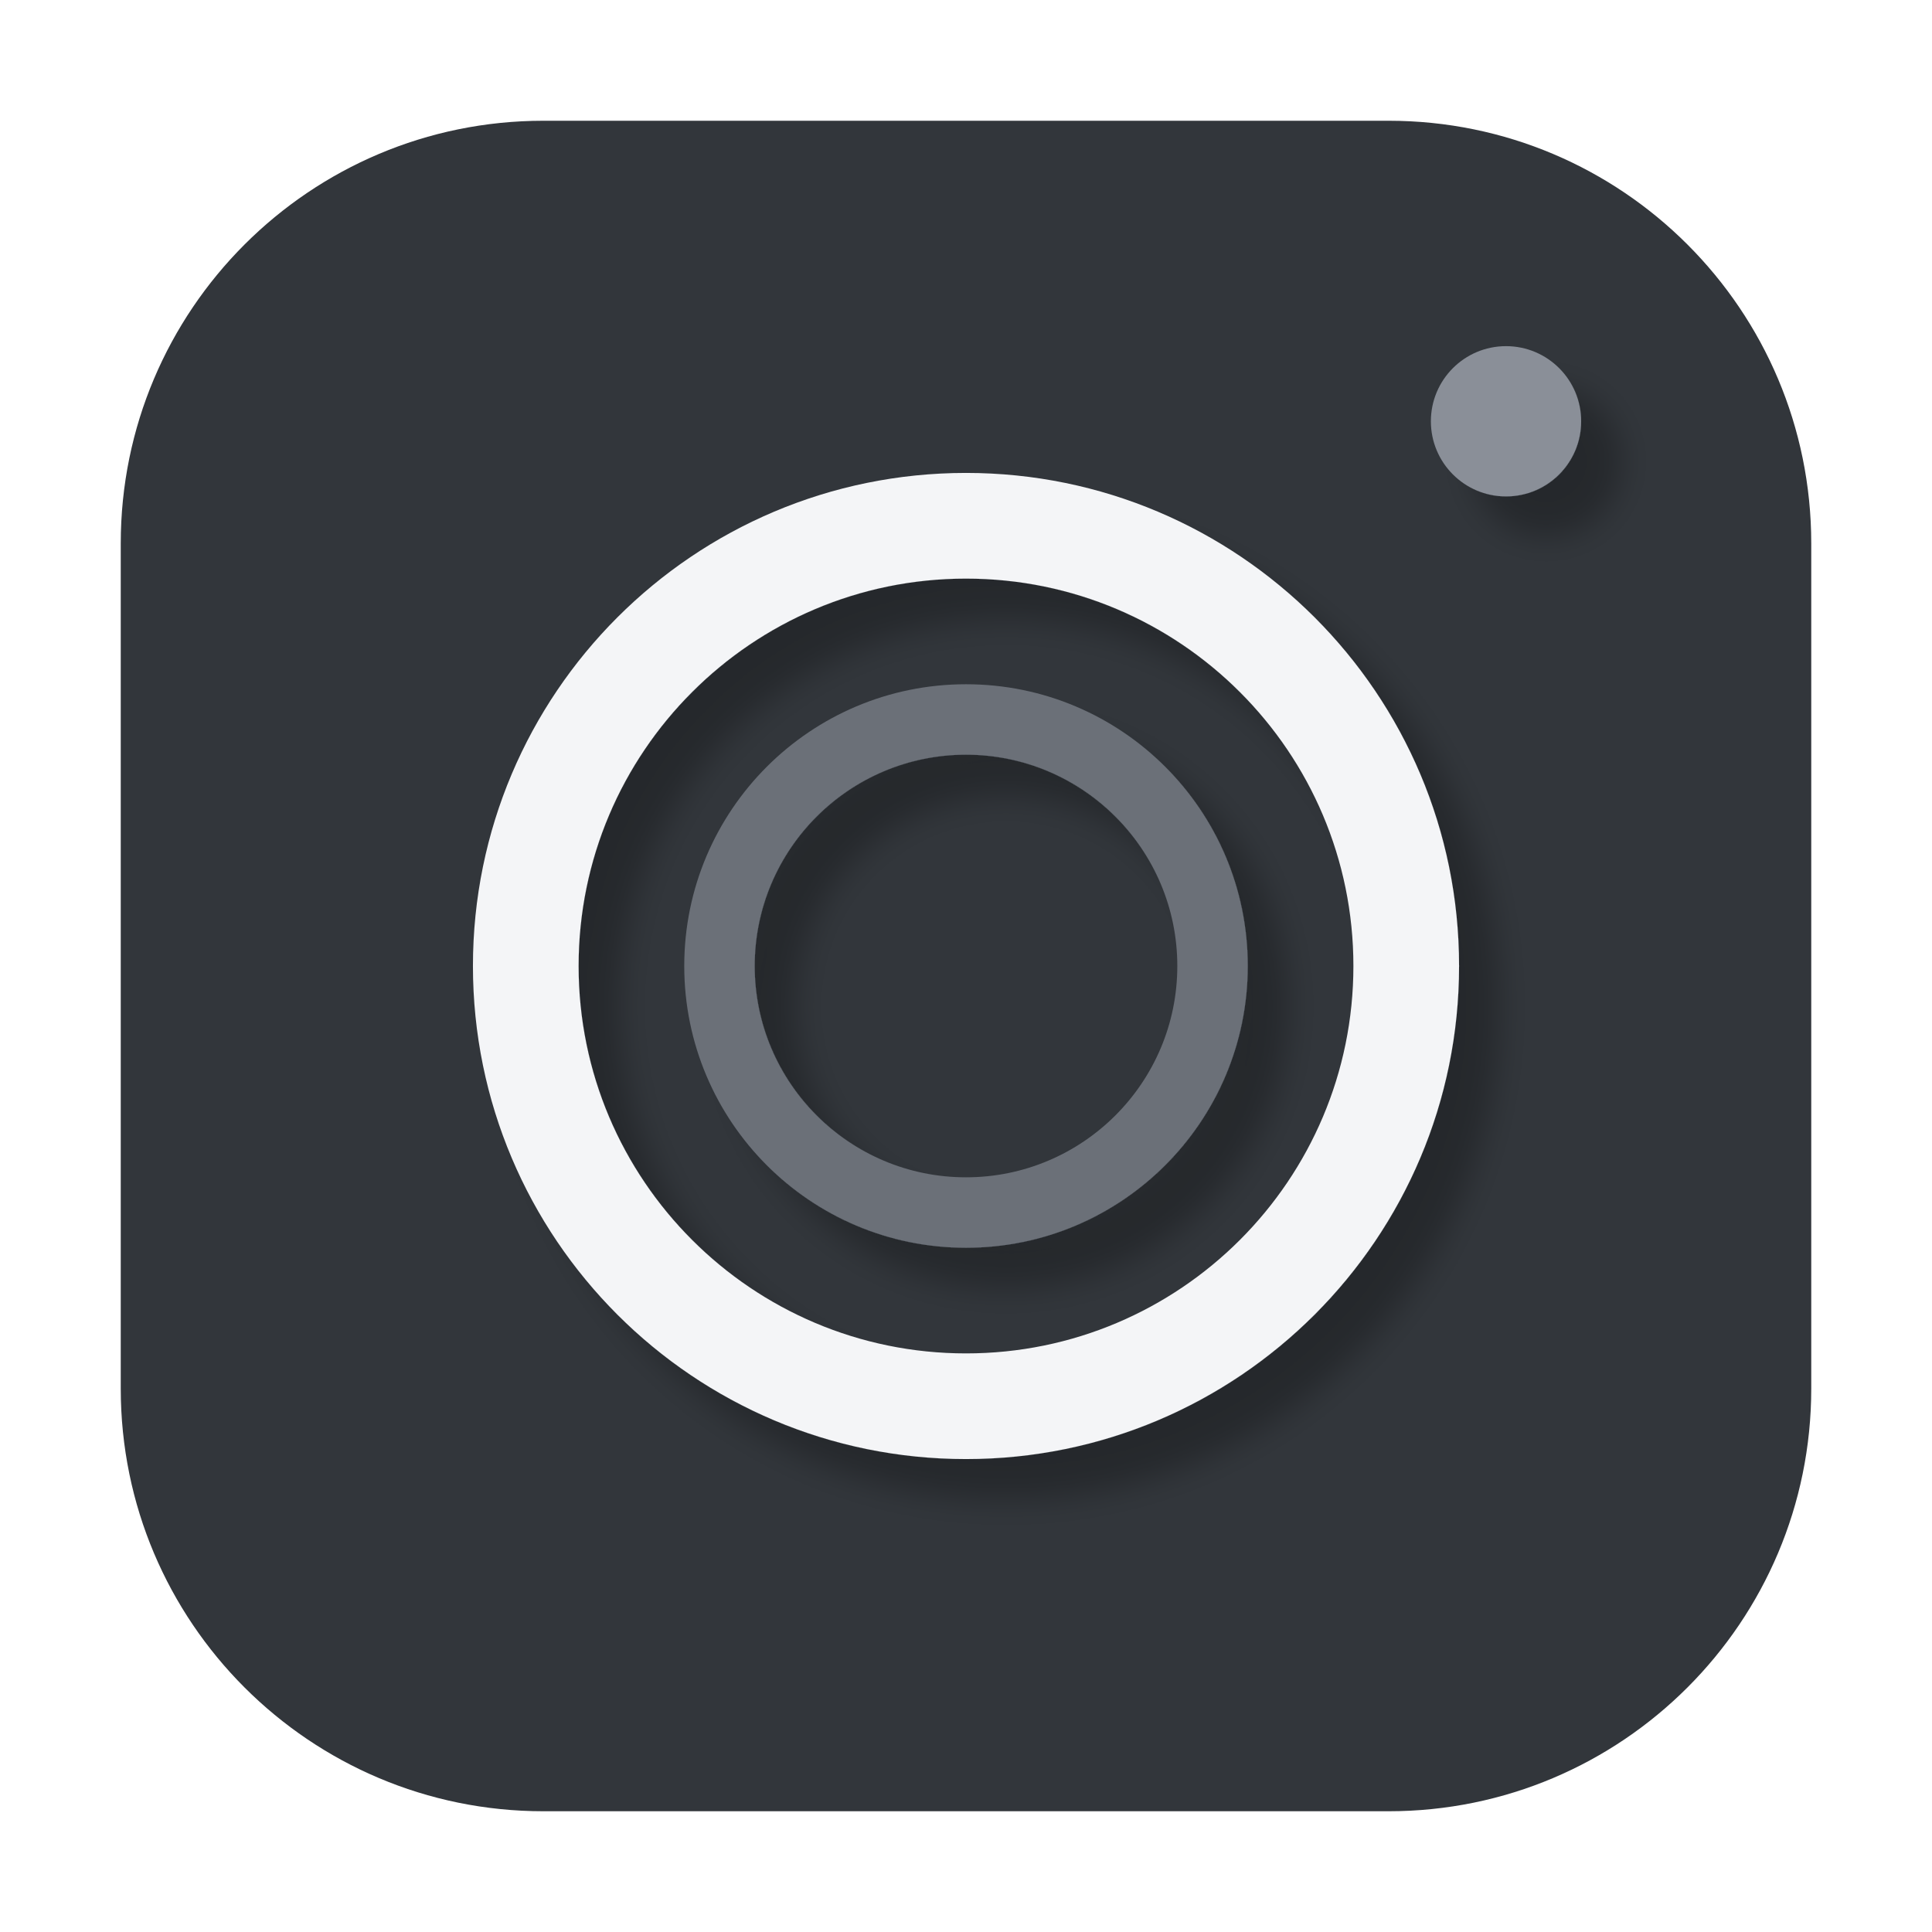
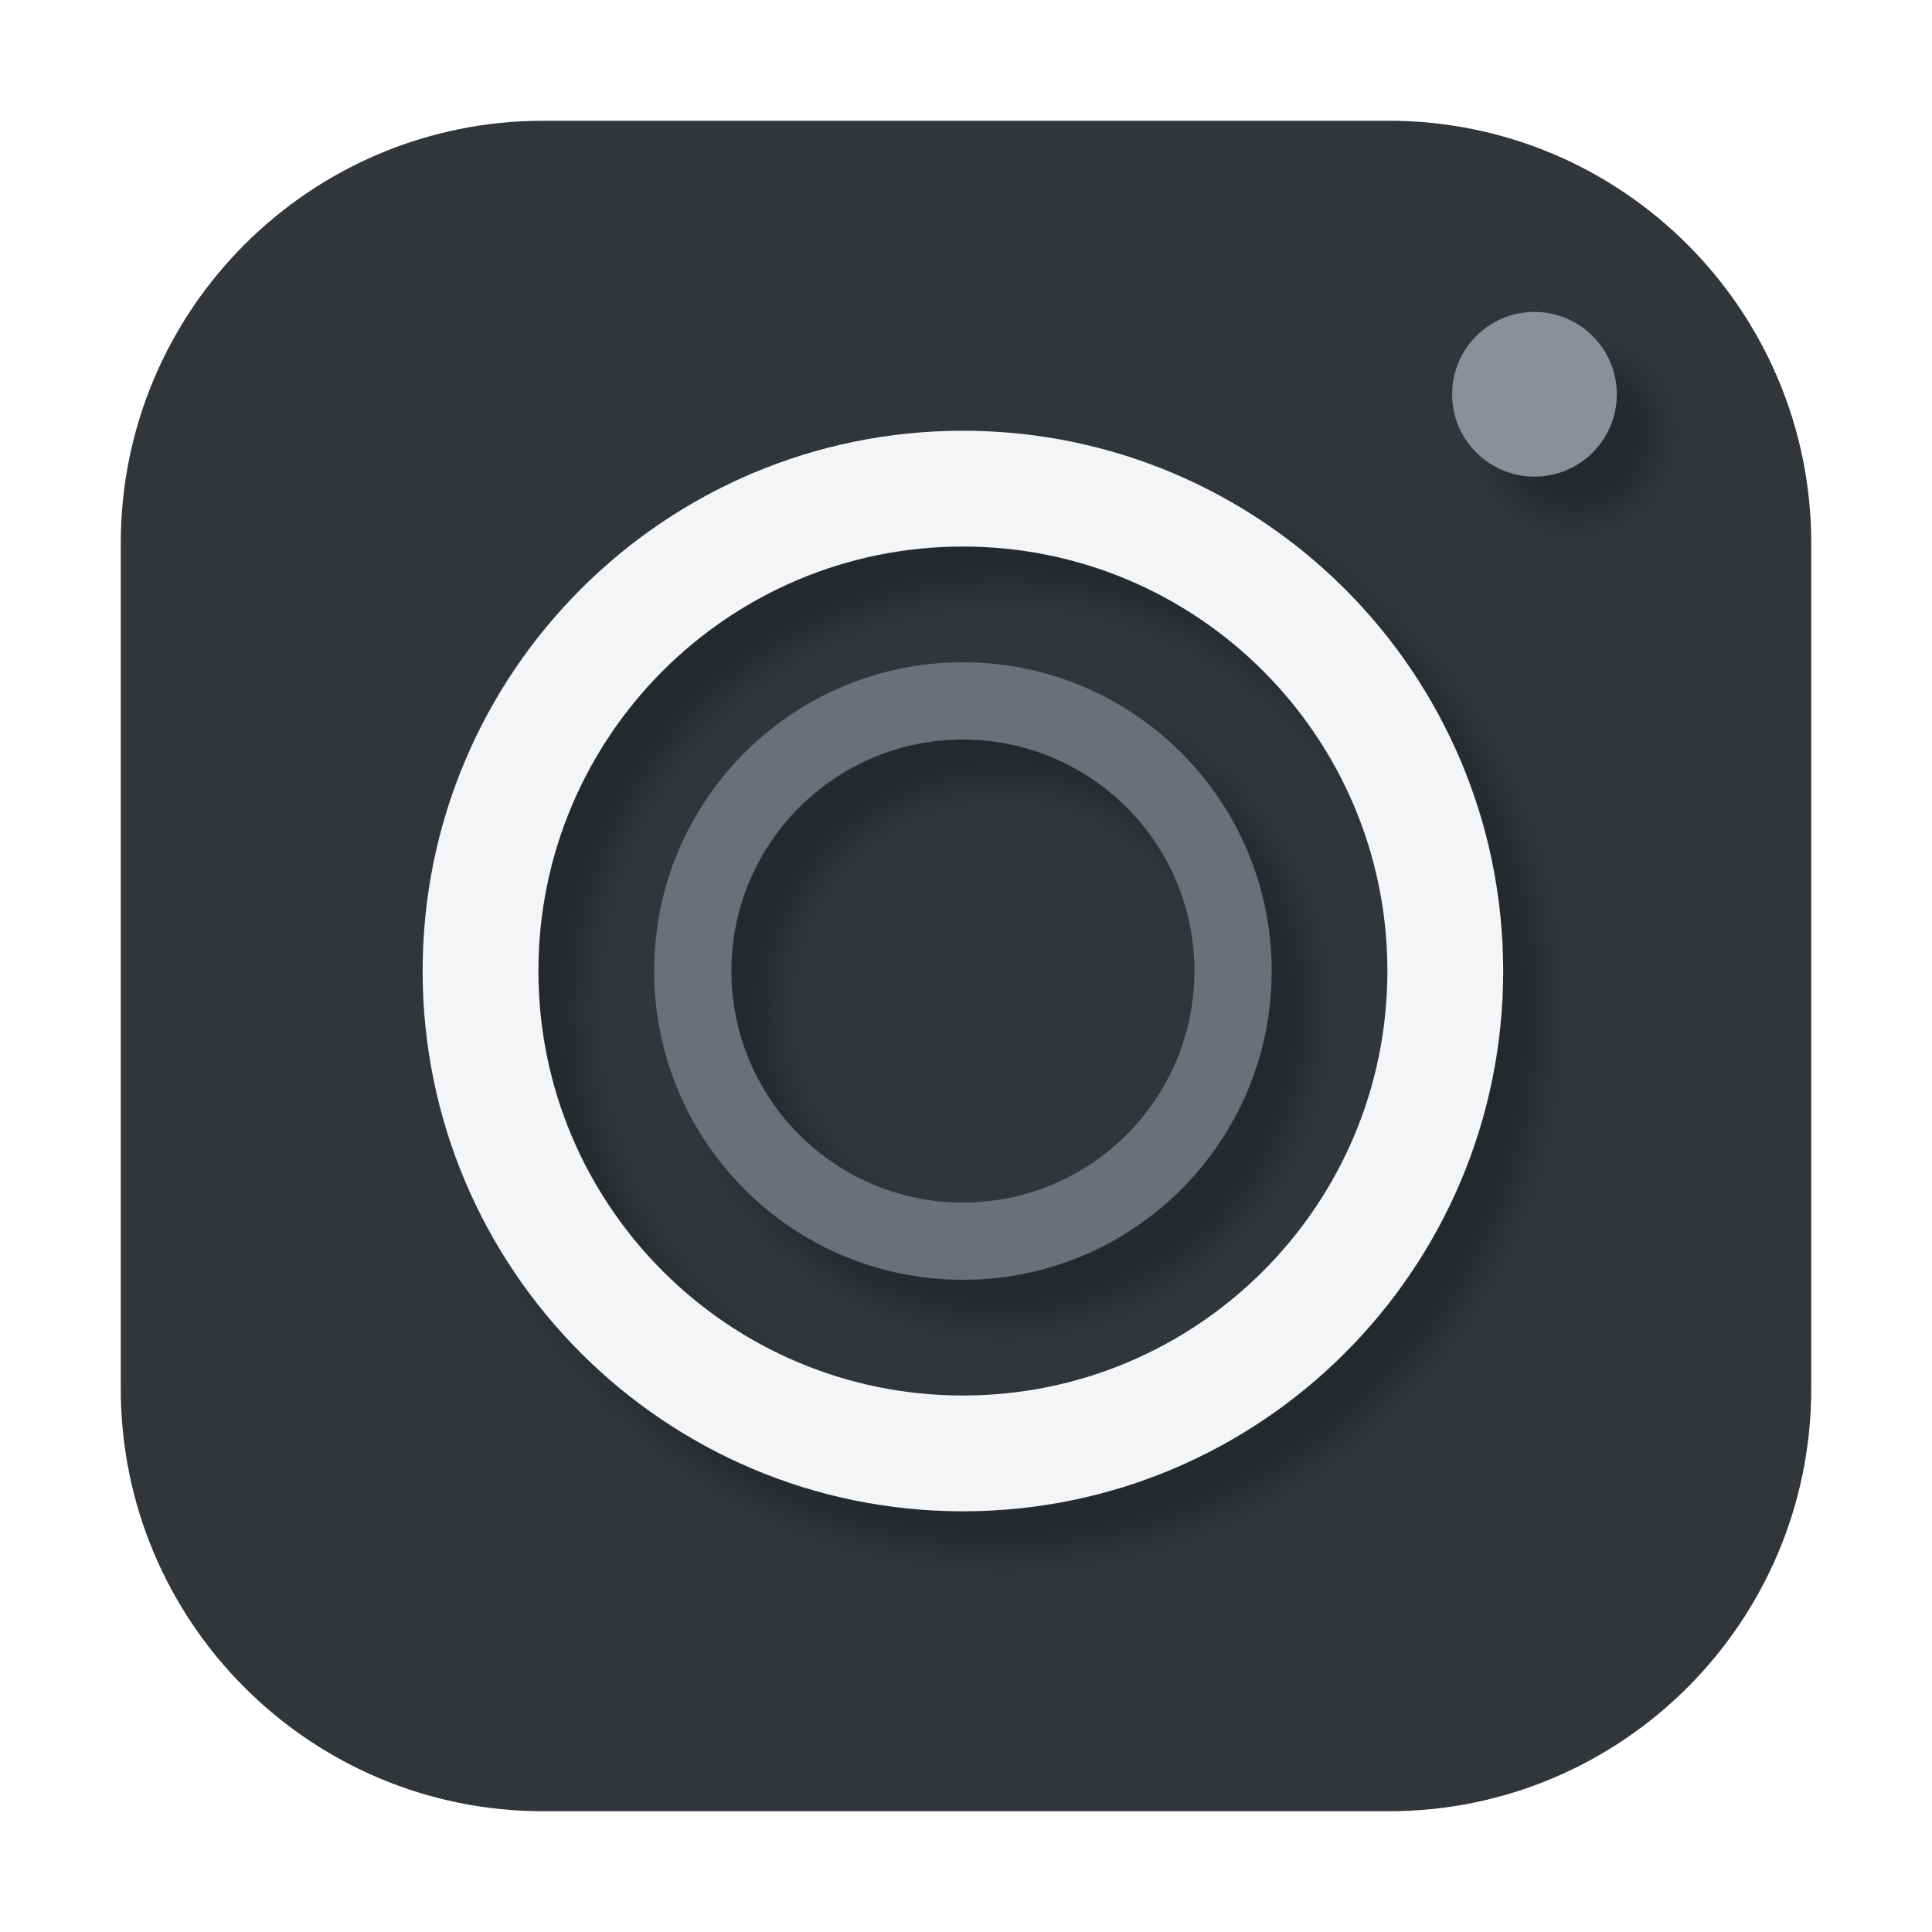
<svg xmlns="http://www.w3.org/2000/svg" width="192" height="192" viewBox="0 0 192 192" fill="none">
  <rect x="12" y="12" width="168" height="168" rx="42" fill="#32363B" />
  <g filter="url(#filter0_d_370_2957)">
-     <path d="M96 46.999C123.055 46.999 145 68.945 145 96.001C145 123.055 123.055 145 96 145C68.945 145 47 123.055 47 96.001C47 68.945 68.945 46.999 96 46.999ZM96 57.501C74.741 57.501 57.5 74.742 57.5 96.001C57.5 117.259 74.741 134.5 96 134.5C117.259 134.5 134.5 117.259 134.5 96.001C134.5 74.742 117.259 57.501 96 57.501Z" fill="#F4F5F7" />
-     <path d="M124 96C124 80.537 111.463 68 96 68C80.537 68 68 80.537 68 96C68 111.463 80.537 124 96 124C111.463 124 124 111.463 124 96ZM117 96C117 107.596 107.592 117 96 117C84.404 117 75 107.592 75 96C75 84.404 84.408 75 96 75C107.595 75 117 84.408 117 96Z" fill="#6B7078" />
-     <path d="M149.666 49.333C145.541 49.333 142.199 45.992 142.199 41.867C142.199 37.741 145.541 34.4 149.666 34.4C153.791 34.4 157.133 37.741 157.133 41.867C157.133 45.992 153.791 49.333 149.666 49.333Z" fill="#8A8F98" />
+     <path d="M95.692 42.806C125.337 42.806 149.383 66.853 149.383 96.498C149.383 126.144 125.337 150.19 95.692 150.19C66.046 150.19 42 126.144 42 96.498C42 66.853 66.046 42.806 95.692 42.806ZM95.692 54.312C72.397 54.312 53.505 73.204 53.505 96.498C53.506 119.793 72.397 138.685 95.692 138.685C118.986 138.685 137.877 119.793 137.878 96.498C137.878 73.204 118.986 54.312 95.692 54.312Z" fill="#F4F5F7" />
+     <path d="M126.371 96.498C126.371 79.555 112.634 65.817 95.69 65.817C78.747 65.817 65.009 79.555 65.009 96.498C65.009 113.441 78.747 127.179 95.69 127.179C112.634 127.179 126.371 113.441 126.371 96.498ZM118.701 96.498C118.701 109.204 108.392 119.509 95.69 119.509C82.985 119.509 72.68 109.2 72.68 96.498C72.68 83.792 82.988 73.487 95.69 73.487C108.396 73.487 118.701 83.796 118.701 96.498Z" fill="#6B7078" />
+     <path d="M152.492 47.363C147.972 47.363 144.311 43.702 144.311 39.182C144.311 34.661 147.972 31 152.492 31C157.013 31 160.674 34.661 160.674 39.182C160.674 43.702 157.013 47.363 152.492 47.363Z" fill="#8A8F98" />
  </g>
  <defs>
-     <filter id="filter0_d_370_2957" x="47" y="34.4" width="117.133" height="117.601" filterUnits="userSpaceOnUse" color-interpolation-filters="sRGB">
+     <filter id="filter0_d_370_2957" x="42" y="31" width="125.674" height="126.19" filterUnits="userSpaceOnUse" color-interpolation-filters="sRGB">
      <feFlood flood-opacity="0" result="BackgroundImageFix" />
      <feColorMatrix in="SourceAlpha" type="matrix" values="0 0 0 0 0 0 0 0 0 0 0 0 0 0 0 0 0 0 127 0" result="hardAlpha" />
      <feOffset dx="4" dy="4" />
      <feGaussianBlur stdDeviation="1.5" />
      <feComposite in2="hardAlpha" operator="out" />
      <feColorMatrix type="matrix" values="0 0 0 0 0 0 0 0 0 0 0 0 0 0 0 0 0 0 0.25 0" />
      <feBlend mode="normal" in2="BackgroundImageFix" result="effect1_dropShadow_370_2957" />
      <feBlend mode="normal" in="SourceGraphic" in2="effect1_dropShadow_370_2957" result="shape" />
    </filter>
  </defs>
</svg>
